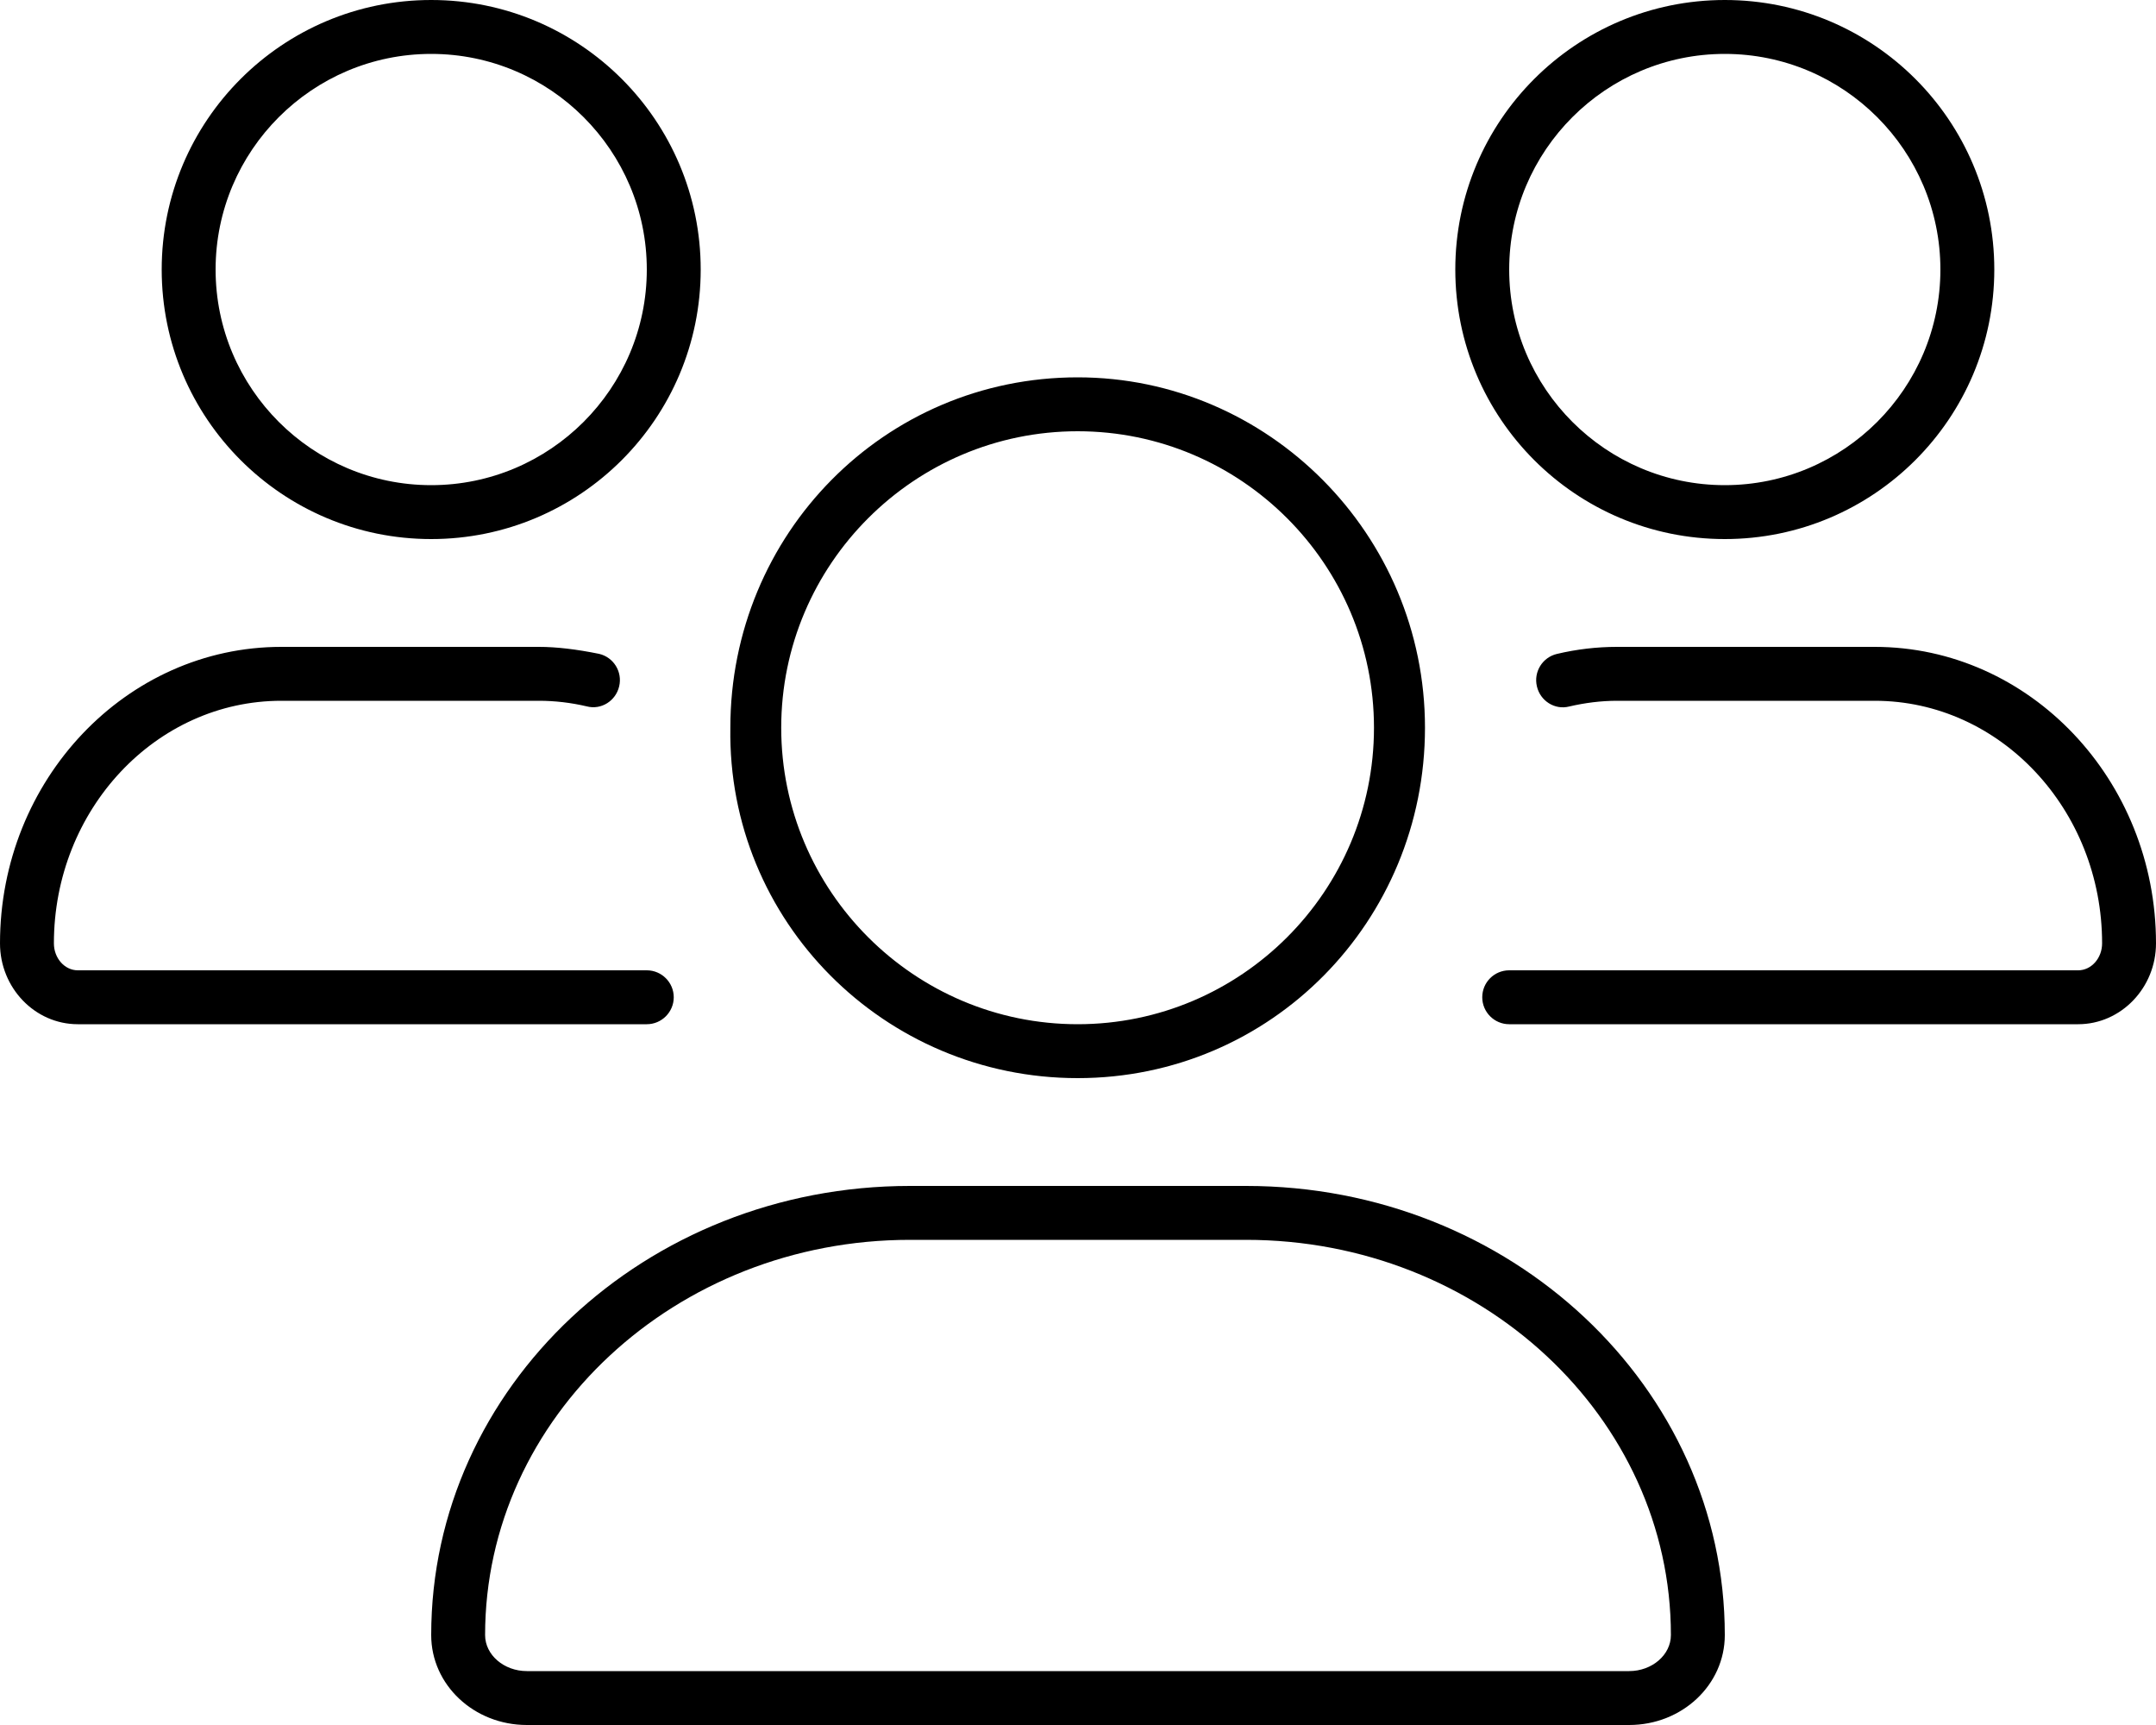
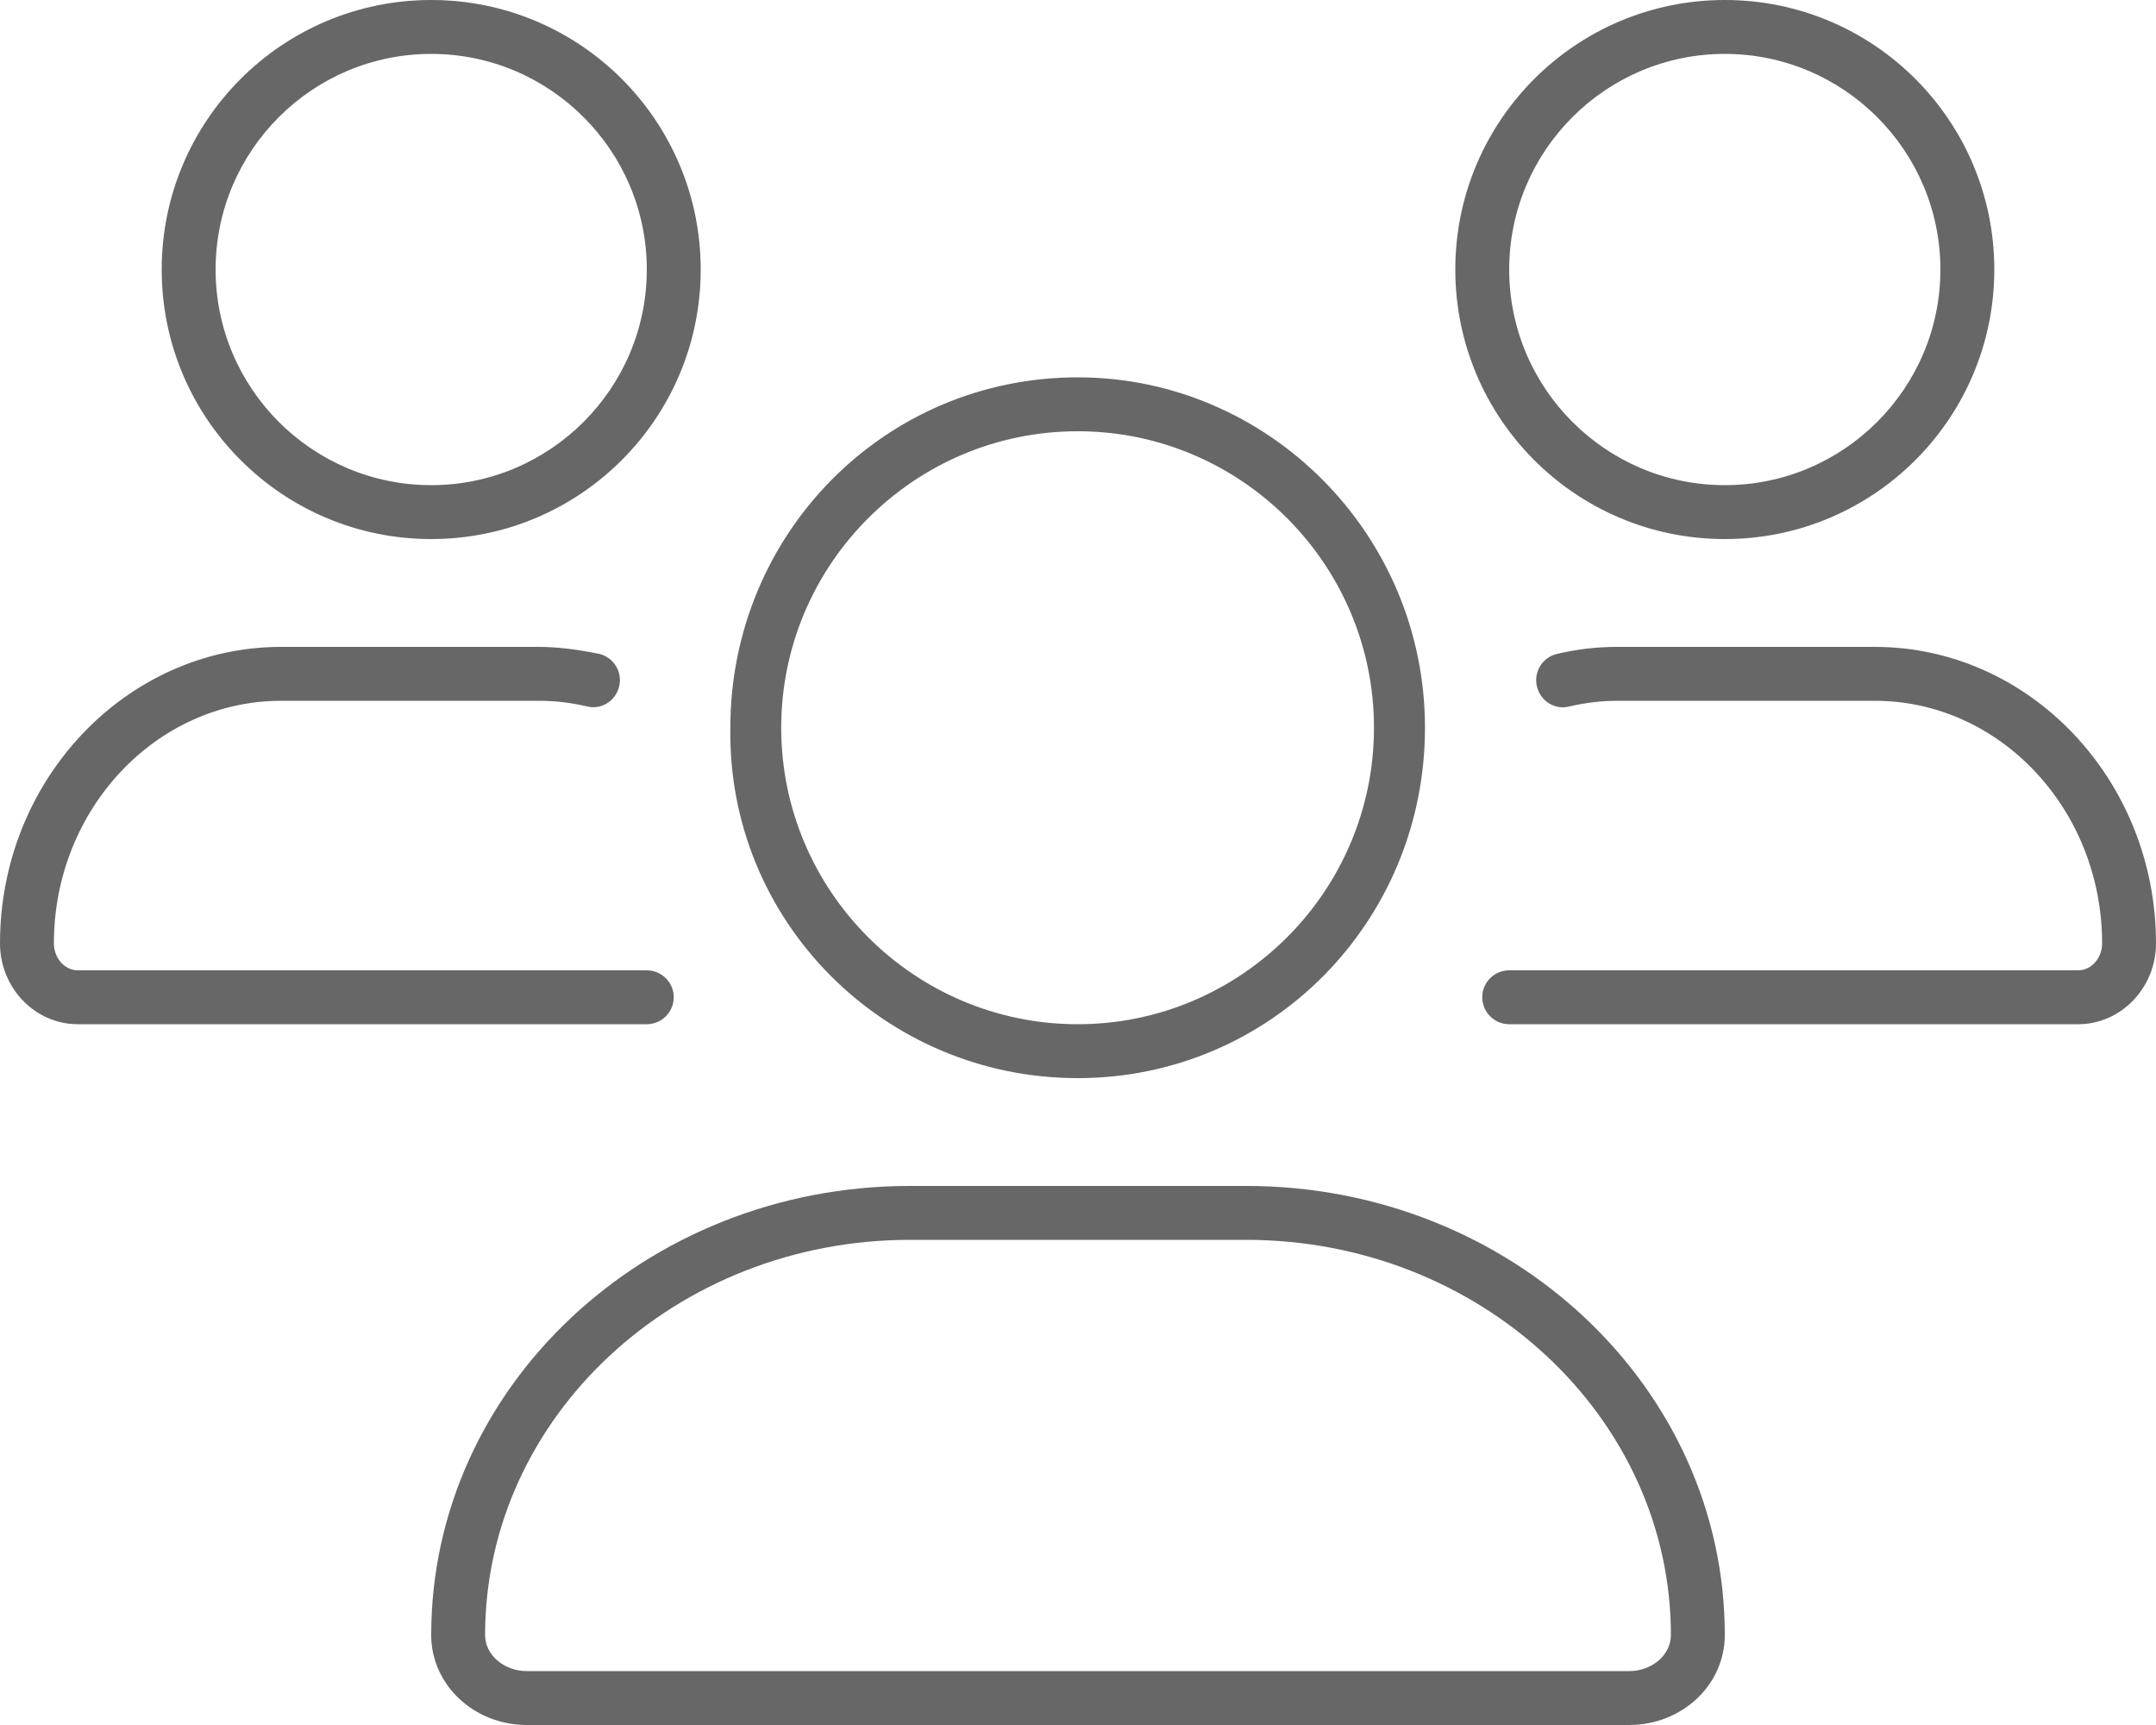
- <svg xmlns="http://www.w3.org/2000/svg" viewBox="0 0 640 512">
-   <path d="M556.5 192H480c-5.969 0-11.97 .703-17.84 2.094c-4.297 1.016-6.953 5.328-5.938 9.625C457.2 208 461.5 210.8 465.8 209.7C470.5 208.6 475.3 208 480 208h76.5C593.7 208 624 240.3 624 280C624 284.4 620.8 288 616.9 288H448c-4.422 0-8 3.578-8 8S443.6 304 448 304h168.9C629.6 304 640 293.2 640 280C640 231.5 602.5 192 556.5 192zM512 160c44.18 0 80-35.82 80-80S556.2 0 512 0c-44.18 0-80 35.82-80 80S467.8 160 512 160zM512 16c35.29 0 64 28.71 64 64s-28.71 64-64 64s-64-28.71-64-64S476.7 16 512 16zM128 160c44.18 0 80-35.82 80-80S172.2 0 128 0C83.82 0 48 35.82 48 80S83.82 160 128 160zM128 16c35.29 0 64 28.71 64 64s-28.71 64-64 64s-64-28.71-64-64S92.71 16 128 16zM200 296C200 291.6 196.4 288 192 288H23.09C19.19 288 16 284.4 16 280c0-39.7 30.28-72 67.5-72H160c4.734 0 9.5 .562 14.16 1.656C178.5 210.8 182.8 208 183.8 203.7c1.016-4.297-1.641-8.609-5.938-9.625C171.1 192.7 165.1 192 160 192H83.5C37.45 192 0 231.5 0 280C0 293.2 10.36 304 23.09 304H192C196.4 304 200 300.4 200 296zM319.9 320c57.41 0 103.1-46.56 103.1-104c0-57.44-46.54-104-103.1-104c-57.41 0-103.1 46.56-103.1 104C215.9 273.4 262.5 320 319.9 320zM319.9 128c48.5 0 87.96 39.48 87.96 88S368.4 304 319.9 304S231.9 264.5 231.9 216S271.4 128 319.9 128zM369.9 352H270.1C191.6 352 128 411.7 128 485.3C128 500.1 140.7 512 156.4 512h327.2C499.3 512 512 500.1 512 485.3C512 411.7 448.4 352 369.9 352zM483.6 496H156.4C149.6 496 144 491.2 144 485.3C144 420.6 200.6 368 270.1 368H369.9c69.54 0 126.1 52.63 126.1 117.3C496 491.2 490.4 496 483.6 496z" />
+ <svg xmlns="http://www.w3.org/2000/svg" viewBox="0 0 640 512" version="1.1" id="svg1">
+   <defs id="defs1" />
+   <path d="M556.5 192H480c-5.969 0-11.97 .703-17.84 2.094c-4.297 1.016-6.953 5.328-5.938 9.625C457.2 208 461.5 210.8 465.8 209.7C470.5 208.6 475.3 208 480 208h76.5C593.7 208 624 240.3 624 280C624 284.4 620.8 288 616.9 288H448c-4.422 0-8 3.578-8 8S443.6 304 448 304h168.9C629.6 304 640 293.2 640 280C640 231.5 602.5 192 556.5 192zM512 160c44.18 0 80-35.82 80-80S556.2 0 512 0c-44.18 0-80 35.82-80 80S467.8 160 512 160zM512 16c35.29 0 64 28.71 64 64s-28.71 64-64 64s-64-28.71-64-64S476.7 16 512 16zM128 160c44.18 0 80-35.82 80-80S172.2 0 128 0C83.82 0 48 35.82 48 80S83.82 160 128 160zM128 16c35.29 0 64 28.71 64 64s-28.71 64-64 64s-64-28.71-64-64S92.71 16 128 16zM200 296C200 291.6 196.4 288 192 288H23.09C19.19 288 16 284.4 16 280c0-39.7 30.28-72 67.5-72H160c4.734 0 9.5 .562 14.16 1.656C178.5 210.8 182.8 208 183.8 203.7c1.016-4.297-1.641-8.609-5.938-9.625C171.1 192.7 165.1 192 160 192H83.5C37.45 192 0 231.5 0 280C0 293.2 10.36 304 23.09 304H192C196.4 304 200 300.4 200 296zM319.9 320c57.41 0 103.1-46.56 103.1-104c0-57.44-46.54-104-103.1-104c-57.41 0-103.1 46.56-103.1 104C215.9 273.4 262.5 320 319.9 320zM319.9 128c48.5 0 87.96 39.48 87.96 88S368.4 304 319.9 304S231.9 264.5 231.9 216S271.4 128 319.9 128zM369.9 352H270.1C191.6 352 128 411.7 128 485.3C128 500.1 140.7 512 156.4 512h327.2C499.3 512 512 500.1 512 485.3C512 411.7 448.4 352 369.9 352zM483.6 496H156.4C149.6 496 144 491.2 144 485.3C144 420.6 200.6 368 270.1 368H369.9c69.54 0 126.1 52.63 126.1 117.3C496 491.2 490.4 496 483.6 496z" id="path1" style="fill:#676767;fill-opacity:1" />
</svg>
